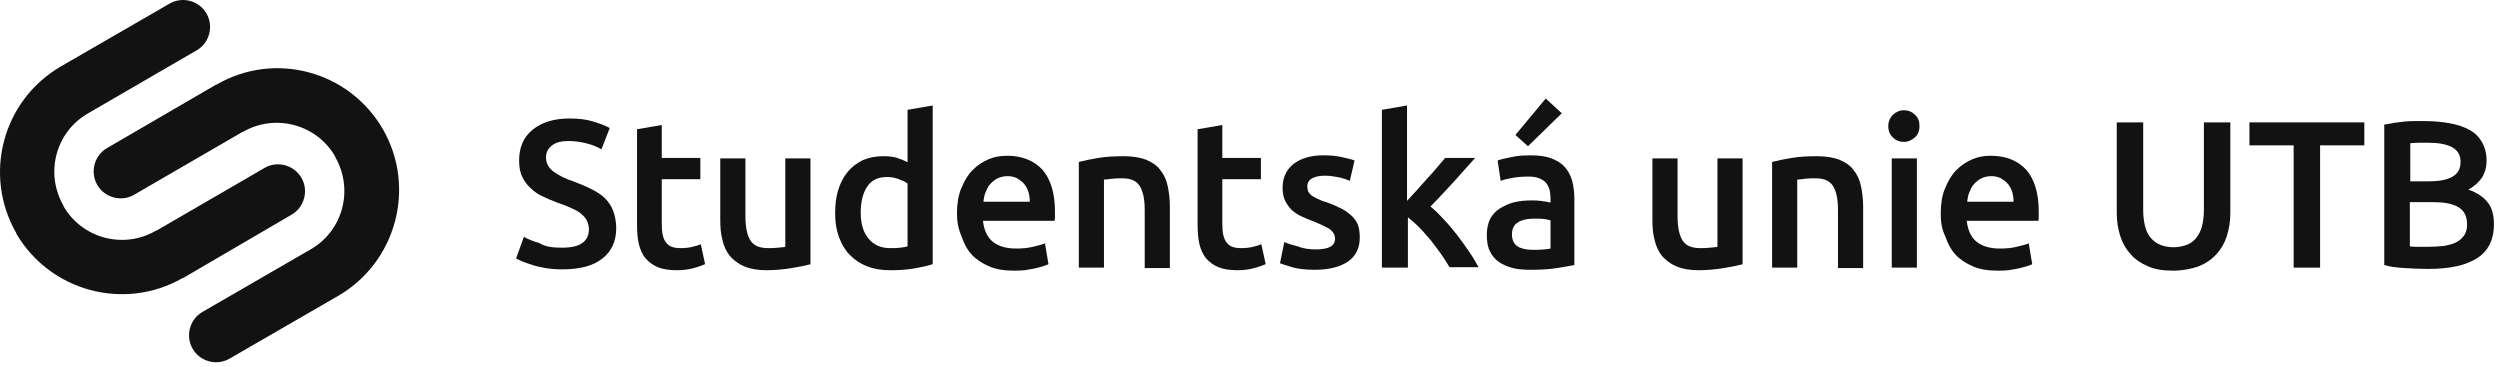
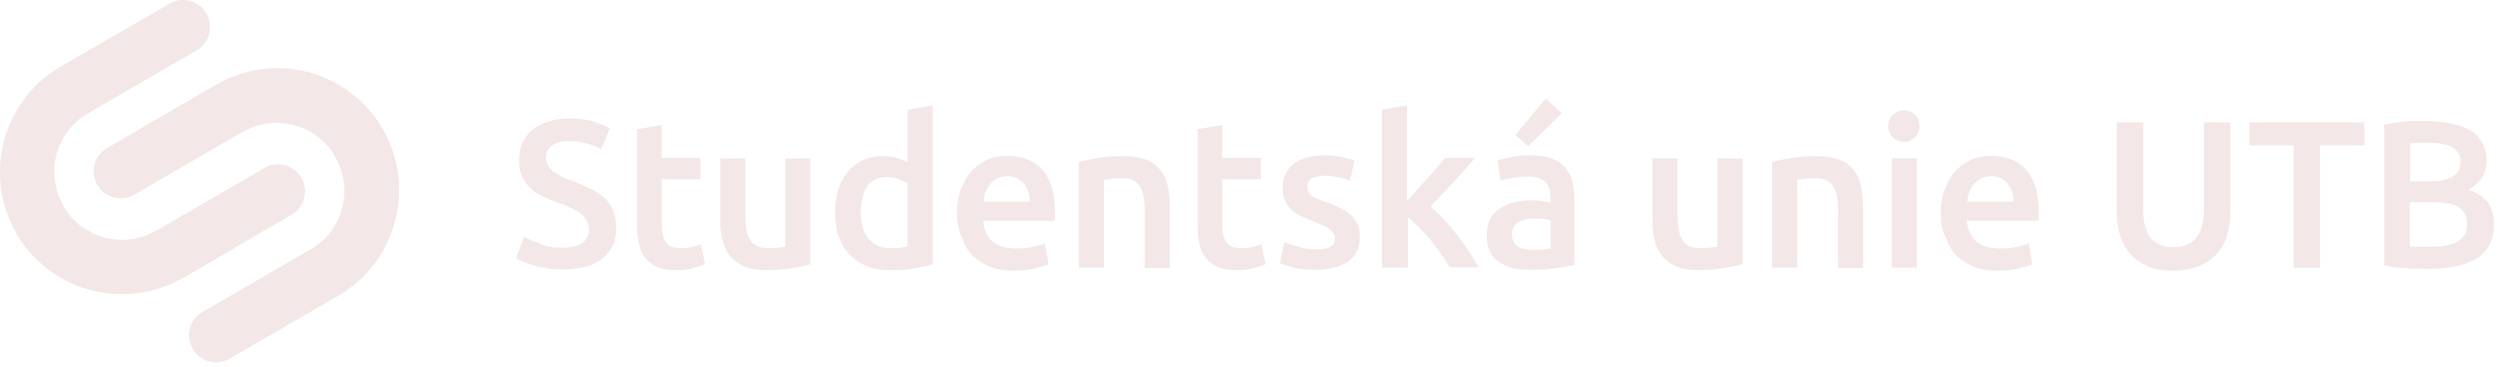
<svg xmlns="http://www.w3.org/2000/svg" width="293" height="43" viewBox="0 0 293 43" fill="none">
-   <path d="M44.882 15.156C40.918 8.296 32.178 5.958 25.369 9.922C25.369 9.922 25.369 9.922 25.319 9.922L12.565 17.341C11.04 18.204 10.532 20.186 11.396 21.66C12.26 23.184 14.241 23.692 15.715 22.828L28.418 15.46C28.418 15.46 28.418 15.46 28.469 15.46C32.229 13.275 37.107 14.546 39.292 18.357C39.292 18.357 39.292 18.357 39.292 18.408C41.477 22.219 40.207 27.046 36.396 29.231L23.743 36.548C22.219 37.412 21.711 39.393 22.575 40.867C23.439 42.391 25.42 42.899 26.894 42.036L39.648 34.668C46.457 30.704 48.794 21.965 44.882 15.156Z" fill="#121212" />
-   <path d="M34.162 25.166C35.686 24.302 36.194 22.32 35.33 20.846C34.467 19.322 32.485 18.814 31.011 19.678L18.308 27.046C18.308 27.046 18.308 27.046 18.257 27.046C14.497 29.231 9.619 27.96 7.434 24.149C7.434 24.149 7.434 24.149 7.434 24.099C5.249 20.288 6.52 15.46 10.331 13.275L23.034 5.908C24.558 5.044 25.066 3.062 24.202 1.588C23.339 0.064 21.357 -0.444 19.883 0.42L7.129 7.788C0.32 11.751 -2.017 20.44 1.896 27.3C1.896 27.3 1.896 27.3 1.896 27.351C5.859 34.16 14.599 36.497 21.408 32.584C21.408 32.584 21.408 32.584 21.459 32.584L34.162 25.166Z" fill="#121212" />
-   <path d="M65.87 29.028C66.988 29.028 67.801 28.825 68.258 28.469C68.766 28.113 69.02 27.554 69.02 26.894C69.02 26.487 68.919 26.132 68.766 25.827C68.614 25.522 68.36 25.268 68.055 25.014C67.75 24.76 67.344 24.556 66.886 24.353C66.429 24.15 65.921 23.947 65.311 23.743C64.752 23.54 64.142 23.286 63.634 23.032C63.075 22.778 62.618 22.473 62.212 22.067C61.805 21.711 61.449 21.254 61.195 20.695C60.941 20.186 60.84 19.526 60.84 18.815C60.84 17.29 61.348 16.071 62.415 15.207C63.482 14.343 64.905 13.886 66.734 13.886C67.801 13.886 68.716 13.987 69.529 14.241C70.342 14.495 71.002 14.75 71.46 15.004L70.494 17.494C69.935 17.189 69.325 16.934 68.665 16.782C68.004 16.63 67.344 16.528 66.632 16.528C65.819 16.528 65.159 16.68 64.701 17.036C64.244 17.392 63.99 17.849 63.99 18.459C63.99 18.815 64.092 19.17 64.244 19.424C64.397 19.678 64.6 19.933 64.905 20.136C65.21 20.339 65.514 20.542 65.921 20.745C66.327 20.949 66.734 21.101 67.191 21.254C68.004 21.558 68.716 21.863 69.325 22.168C69.935 22.473 70.494 22.829 70.9 23.235C71.307 23.642 71.663 24.15 71.866 24.709C72.069 25.268 72.222 25.979 72.222 26.741C72.222 28.266 71.663 29.485 70.596 30.298C69.529 31.162 67.953 31.569 65.87 31.569C65.159 31.569 64.549 31.518 63.939 31.416C63.38 31.314 62.872 31.213 62.415 31.061C61.958 30.908 61.602 30.806 61.246 30.654C60.941 30.502 60.687 30.4 60.484 30.298L61.398 27.758C61.856 28.012 62.415 28.266 63.177 28.469C63.888 28.926 64.803 29.028 65.87 29.028Z" fill="#121212" />
-   <path d="M74.611 15.156L77.558 14.648V18.51H82.081V21H77.558V26.233C77.558 27.25 77.711 28.012 78.066 28.418C78.371 28.875 78.93 29.079 79.743 29.079C80.302 29.079 80.759 29.028 81.166 28.926C81.572 28.825 81.928 28.723 82.131 28.622L82.639 30.959C82.284 31.111 81.877 31.264 81.318 31.416C80.759 31.569 80.099 31.67 79.388 31.67C78.473 31.67 77.711 31.569 77.101 31.315C76.491 31.061 76.034 30.705 75.627 30.247C75.272 29.79 75.018 29.231 74.865 28.571C74.713 27.91 74.662 27.148 74.662 26.284V15.156H74.611Z" fill="#121212" />
-   <path d="M95.035 30.959C94.477 31.111 93.714 31.264 92.8 31.416C91.885 31.569 90.869 31.67 89.802 31.67C88.785 31.67 87.922 31.518 87.21 31.213C86.499 30.908 85.991 30.502 85.533 29.993C85.127 29.485 84.822 28.825 84.67 28.113C84.466 27.402 84.415 26.589 84.415 25.725V18.561H87.363V25.268C87.363 26.64 87.566 27.605 87.972 28.215C88.379 28.825 89.04 29.079 90.056 29.079C90.411 29.079 90.767 29.079 91.174 29.028C91.58 28.977 91.885 28.977 92.037 28.926V18.561H94.985V30.959H95.035Z" fill="#121212" />
-   <path d="M109.312 30.959C108.702 31.163 107.991 31.315 107.127 31.467C106.263 31.62 105.298 31.671 104.332 31.671C103.316 31.671 102.401 31.518 101.639 31.213C100.826 30.909 100.166 30.451 99.607 29.892C99.048 29.333 98.641 28.622 98.337 27.809C98.032 26.996 97.879 26.081 97.879 25.014C97.879 23.998 97.981 23.083 98.235 22.27C98.489 21.457 98.845 20.746 99.353 20.136C99.861 19.526 100.42 19.12 101.131 18.764C101.843 18.459 102.656 18.307 103.519 18.307C104.129 18.307 104.688 18.358 105.145 18.51C105.603 18.663 106.009 18.815 106.365 19.018V12.87L109.312 12.362V30.959ZM100.877 24.913C100.877 26.234 101.182 27.25 101.792 27.961C102.401 28.724 103.265 29.079 104.332 29.079C104.79 29.079 105.196 29.079 105.552 29.028C105.908 28.978 106.162 28.927 106.365 28.876V21.508C106.111 21.305 105.755 21.152 105.349 21C104.942 20.848 104.485 20.746 103.977 20.746C102.91 20.746 102.147 21.102 101.639 21.864C101.131 22.626 100.877 23.642 100.877 24.913Z" fill="#121212" />
-   <path d="M112.158 25.014C112.158 23.896 112.31 22.879 112.666 22.066C113.022 21.203 113.428 20.491 113.987 19.932C114.546 19.373 115.156 18.967 115.867 18.662C116.578 18.357 117.29 18.255 118.052 18.255C119.78 18.255 121.152 18.814 122.168 19.881C123.133 20.999 123.641 22.625 123.641 24.759C123.641 24.912 123.641 25.115 123.641 25.318C123.641 25.522 123.641 25.725 123.591 25.877H115.206C115.308 26.893 115.664 27.707 116.274 28.265C116.934 28.824 117.849 29.129 119.068 29.129C119.78 29.129 120.44 29.078 121.05 28.926C121.66 28.774 122.117 28.672 122.473 28.52L122.879 30.959C122.727 31.06 122.473 31.111 122.219 31.213C121.914 31.314 121.609 31.365 121.253 31.467C120.898 31.517 120.491 31.619 120.085 31.67C119.678 31.721 119.221 31.721 118.814 31.721C117.696 31.721 116.731 31.568 115.918 31.213C115.105 30.857 114.393 30.4 113.885 29.841C113.326 29.231 112.971 28.52 112.717 27.757C112.31 26.843 112.158 25.979 112.158 25.014ZM120.694 23.692C120.694 23.286 120.643 22.879 120.542 22.524C120.44 22.168 120.237 21.812 120.034 21.558C119.83 21.304 119.526 21.101 119.221 20.898C118.916 20.745 118.509 20.644 118.103 20.644C117.646 20.644 117.239 20.745 116.934 20.898C116.578 21.05 116.324 21.304 116.07 21.558C115.816 21.812 115.664 22.168 115.511 22.524C115.359 22.879 115.308 23.235 115.257 23.642H120.694V23.692Z" fill="#121212" />
-   <path d="M126.488 18.968C127.047 18.815 127.809 18.663 128.724 18.51C129.639 18.358 130.655 18.307 131.722 18.307C132.738 18.307 133.653 18.46 134.313 18.714C135.025 19.018 135.584 19.374 135.99 19.933C136.397 20.441 136.702 21.051 136.854 21.813C137.007 22.525 137.108 23.338 137.108 24.201V31.417H134.161V24.659C134.161 23.998 134.11 23.388 134.009 22.931C133.907 22.474 133.755 22.067 133.551 21.762C133.348 21.457 133.094 21.254 132.738 21.102C132.383 20.949 131.976 20.899 131.468 20.899C131.112 20.899 130.706 20.899 130.299 20.949C129.893 21 129.588 21.051 129.385 21.051V31.366H126.438V18.968H126.488Z" fill="#121212" />
-   <path d="M140.309 15.156L143.256 14.648V18.51H147.779V21H143.256V26.233C143.256 27.25 143.409 28.012 143.764 28.418C144.069 28.875 144.628 29.079 145.441 29.079C146 29.079 146.457 29.028 146.864 28.926C147.27 28.825 147.626 28.723 147.829 28.622L148.338 30.959C147.982 31.111 147.575 31.264 147.016 31.416C146.457 31.569 145.797 31.67 145.085 31.67C144.171 31.67 143.409 31.569 142.799 31.315C142.189 31.061 141.732 30.705 141.325 30.247C140.97 29.79 140.716 29.231 140.563 28.571C140.411 27.91 140.36 27.148 140.36 26.284V15.156H140.309Z" fill="#121212" />
-   <path d="M154.18 29.23C154.943 29.23 155.552 29.129 155.908 28.926C156.264 28.722 156.467 28.418 156.467 27.96C156.467 27.554 156.264 27.198 155.908 26.893C155.501 26.639 154.892 26.334 154.028 25.979C153.469 25.775 153.012 25.572 152.554 25.369C152.097 25.166 151.741 24.911 151.386 24.607C151.081 24.302 150.827 23.946 150.623 23.539C150.42 23.133 150.319 22.625 150.319 22.015C150.319 20.846 150.725 19.932 151.589 19.22C152.453 18.56 153.621 18.204 155.095 18.204C155.857 18.204 156.569 18.255 157.229 18.407C157.89 18.56 158.398 18.661 158.753 18.814L158.195 21.202C157.89 21.05 157.432 20.897 156.975 20.796C156.467 20.694 155.908 20.592 155.247 20.592C154.638 20.592 154.18 20.694 153.774 20.897C153.418 21.1 153.215 21.405 153.215 21.863C153.215 22.066 153.266 22.269 153.317 22.422C153.367 22.574 153.52 22.726 153.672 22.879C153.875 23.031 154.079 23.133 154.384 23.285C154.688 23.438 155.044 23.59 155.451 23.692C156.162 23.946 156.721 24.2 157.229 24.454C157.737 24.708 158.093 25.013 158.449 25.318C158.753 25.623 159.008 25.979 159.16 26.385C159.312 26.791 159.363 27.3 159.363 27.858C159.363 29.078 158.906 29.993 157.991 30.653C157.077 31.263 155.806 31.619 154.13 31.619C153.012 31.619 152.097 31.517 151.436 31.314C150.776 31.111 150.268 30.958 150.014 30.857L150.522 28.367C150.979 28.57 151.487 28.722 152.097 28.875C152.707 29.129 153.418 29.23 154.18 29.23Z" fill="#121212" />
-   <path d="M164.904 23.541C165.26 23.134 165.667 22.728 166.073 22.27C166.48 21.813 166.886 21.356 167.293 20.898C167.699 20.441 168.106 20.035 168.461 19.577C168.817 19.171 169.122 18.815 169.376 18.51H172.882C172.069 19.425 171.205 20.39 170.341 21.356C169.427 22.321 168.563 23.287 167.648 24.201C168.156 24.608 168.665 25.116 169.173 25.675C169.732 26.234 170.24 26.894 170.748 27.504C171.256 28.165 171.713 28.825 172.171 29.486C172.628 30.146 172.984 30.756 173.289 31.315H169.884C169.579 30.807 169.274 30.299 168.868 29.74C168.461 29.181 168.055 28.622 167.648 28.114C167.191 27.606 166.784 27.098 166.327 26.64C165.87 26.183 165.413 25.776 165.006 25.471V31.366H161.957V12.87L164.904 12.362V23.541Z" fill="#121212" />
-   <path d="M179.384 18.205C180.349 18.205 181.162 18.306 181.823 18.561C182.484 18.815 183.043 19.17 183.398 19.577C183.805 20.034 184.059 20.542 184.262 21.203C184.415 21.812 184.516 22.524 184.516 23.286V31.061C184.059 31.162 183.398 31.264 182.484 31.416C181.569 31.569 180.553 31.619 179.384 31.619C178.622 31.619 177.91 31.569 177.301 31.416C176.691 31.264 176.132 31.01 175.675 30.705C175.217 30.4 174.862 29.943 174.608 29.434C174.354 28.926 174.252 28.266 174.252 27.504C174.252 26.792 174.404 26.132 174.658 25.623C174.963 25.115 175.319 24.709 175.827 24.404C176.335 24.099 176.894 23.845 177.504 23.693C178.165 23.54 178.825 23.489 179.536 23.489C179.841 23.489 180.197 23.489 180.553 23.54C180.908 23.591 181.315 23.642 181.721 23.743V23.235C181.721 22.88 181.671 22.575 181.62 22.27C181.518 21.965 181.417 21.711 181.213 21.457C181.01 21.203 180.756 21.05 180.4 20.898C180.045 20.745 179.638 20.695 179.13 20.695C178.469 20.695 177.809 20.745 177.25 20.847C176.691 20.949 176.234 21.05 175.878 21.203L175.522 18.815C175.878 18.662 176.437 18.561 177.148 18.408C177.809 18.256 178.571 18.205 179.384 18.205ZM179.638 29.282C180.553 29.282 181.213 29.231 181.721 29.13V25.827C181.569 25.776 181.315 25.725 181.01 25.674C180.705 25.623 180.349 25.623 179.994 25.623C179.689 25.623 179.333 25.623 179.028 25.674C178.673 25.725 178.419 25.827 178.114 25.928C177.86 26.081 177.606 26.233 177.453 26.487C177.301 26.741 177.199 27.046 177.199 27.402C177.199 28.113 177.402 28.571 177.86 28.875C178.266 29.13 178.876 29.282 179.638 29.282ZM183.043 13.276L179.079 17.138L177.606 15.817L181.162 11.548L183.043 13.276Z" fill="#121212" />
-   <path d="M204.282 30.959C203.724 31.111 202.961 31.264 202.047 31.416C201.132 31.569 200.116 31.67 199.049 31.67C198.033 31.67 197.169 31.518 196.457 31.213C195.746 30.908 195.238 30.502 194.78 29.993C194.374 29.485 194.069 28.825 193.917 28.113C193.713 27.402 193.663 26.589 193.663 25.725V18.561H196.61V25.268C196.61 26.64 196.813 27.605 197.219 28.215C197.626 28.825 198.287 29.079 199.303 29.079C199.659 29.079 200.014 29.079 200.421 29.028C200.827 28.977 201.132 28.977 201.285 28.926V18.561H204.232V30.959H204.282Z" fill="#121212" />
-   <path d="M207.741 18.968C208.299 18.815 209.062 18.663 209.976 18.51C210.891 18.358 211.907 18.307 212.974 18.307C213.99 18.307 214.905 18.46 215.566 18.714C216.277 19.018 216.836 19.374 217.243 19.933C217.649 20.441 217.954 21.051 218.106 21.813C218.259 22.525 218.36 23.338 218.36 24.201V31.417H215.413V24.659C215.413 23.998 215.362 23.388 215.261 22.931C215.159 22.474 215.007 22.067 214.803 21.762C214.6 21.457 214.346 21.254 213.991 21.102C213.635 20.949 213.228 20.899 212.72 20.899C212.364 20.899 211.958 20.899 211.551 20.949C211.145 21 210.84 21.051 210.637 21.051V31.366H207.69V18.968H207.741Z" fill="#121212" />
-   <path d="M224.964 14.8C224.964 15.359 224.761 15.817 224.406 16.122C224.05 16.427 223.643 16.63 223.135 16.63C222.627 16.63 222.221 16.477 221.865 16.122C221.509 15.817 221.306 15.359 221.306 14.8C221.306 14.242 221.509 13.784 221.865 13.428C222.221 13.124 222.627 12.92 223.135 12.92C223.643 12.92 224.05 13.073 224.406 13.428C224.812 13.784 224.964 14.191 224.964 14.8ZM224.66 31.366H221.712V18.561H224.66V31.366Z" fill="#121212" />
-   <path d="M227.455 25.014C227.455 23.896 227.608 22.879 227.963 22.066C228.319 21.203 228.726 20.491 229.285 19.932C229.844 19.373 230.453 18.967 231.165 18.662C231.876 18.357 232.587 18.255 233.35 18.255C235.077 18.255 236.449 18.814 237.465 19.881C238.431 20.999 238.939 22.625 238.939 24.759C238.939 24.912 238.939 25.115 238.939 25.318C238.939 25.522 238.939 25.725 238.888 25.877H230.504C230.606 26.893 230.961 27.707 231.571 28.265C232.232 28.824 233.146 29.129 234.366 29.129C235.077 29.129 235.738 29.078 236.348 28.926C236.957 28.774 237.415 28.672 237.77 28.52L238.177 30.959C238.024 31.06 237.77 31.111 237.516 31.213C237.211 31.314 236.906 31.365 236.551 31.467C236.195 31.517 235.789 31.619 235.382 31.67C234.976 31.721 234.518 31.721 234.112 31.721C232.994 31.721 232.028 31.568 231.215 31.213C230.402 30.857 229.691 30.4 229.183 29.841C228.624 29.231 228.268 28.52 228.014 27.757C227.557 26.843 227.455 25.979 227.455 25.014ZM235.992 23.692C235.992 23.286 235.941 22.879 235.839 22.524C235.738 22.168 235.535 21.812 235.331 21.558C235.128 21.304 234.823 21.101 234.518 20.898C234.213 20.745 233.807 20.644 233.4 20.644C232.943 20.644 232.537 20.745 232.232 20.898C231.876 21.05 231.622 21.304 231.368 21.558C231.114 21.812 230.961 22.168 230.809 22.524C230.657 22.879 230.606 23.235 230.555 23.642H235.992V23.692Z" fill="#121212" />
-   <path d="M254.688 31.721C253.519 31.721 252.554 31.569 251.741 31.213C250.928 30.857 250.216 30.4 249.708 29.79C249.149 29.181 248.743 28.469 248.489 27.656C248.234 26.843 248.082 25.929 248.082 24.963V14.343H251.182V24.658C251.182 25.421 251.283 26.081 251.436 26.64C251.588 27.199 251.842 27.656 252.147 27.961C252.452 28.317 252.858 28.571 253.265 28.723C253.671 28.876 254.18 28.977 254.739 28.977C255.297 28.977 255.755 28.876 256.212 28.723C256.669 28.571 257.025 28.317 257.33 27.961C257.635 27.605 257.889 27.148 258.041 26.64C258.194 26.081 258.295 25.421 258.295 24.658V14.343H261.395V24.963C261.395 25.929 261.243 26.843 260.989 27.656C260.734 28.469 260.328 29.181 259.769 29.79C259.21 30.4 258.549 30.857 257.686 31.213C256.822 31.518 255.806 31.721 254.688 31.721Z" fill="#121212" />
-   <path d="M277.099 14.343V17.036H271.916V31.366H268.816V17.036H263.633V14.343H277.099Z" fill="#121212" />
-   <path d="M284.517 31.519C283.602 31.519 282.739 31.468 281.824 31.417C280.909 31.366 280.096 31.265 279.436 31.061V14.598C279.791 14.547 280.198 14.496 280.604 14.395C281.011 14.344 281.417 14.293 281.824 14.242C282.231 14.191 282.688 14.191 283.094 14.191C283.501 14.191 283.907 14.191 284.263 14.191C285.279 14.191 286.245 14.293 287.109 14.445C287.972 14.598 288.735 14.852 289.395 15.208C290.056 15.563 290.513 16.021 290.869 16.63C291.224 17.24 291.428 17.952 291.428 18.815C291.428 19.628 291.224 20.289 290.869 20.848C290.462 21.407 289.954 21.864 289.293 22.22C290.31 22.576 291.072 23.084 291.58 23.744C292.088 24.405 292.291 25.269 292.291 26.285C292.291 28.012 291.682 29.334 290.411 30.197C289.039 31.112 287.109 31.519 284.517 31.519ZM282.434 21.254H284.619C285.787 21.254 286.702 21.102 287.363 20.746C288.023 20.391 288.379 19.832 288.379 18.968C288.379 18.155 288.023 17.596 287.363 17.24C286.651 16.884 285.787 16.732 284.67 16.732C284.212 16.732 283.806 16.732 283.399 16.732C283.043 16.732 282.739 16.783 282.485 16.783V21.254H282.434ZM282.434 23.693V28.876C282.789 28.927 283.145 28.927 283.552 28.927C283.958 28.927 284.314 28.927 284.619 28.927C285.228 28.927 285.838 28.876 286.397 28.826C286.956 28.724 287.413 28.622 287.82 28.419C288.226 28.216 288.531 27.962 288.785 27.606C289.039 27.25 289.141 26.844 289.141 26.285C289.141 25.319 288.785 24.659 288.074 24.252C287.363 23.846 286.397 23.693 285.178 23.693H282.434Z" fill="#121212" />
+   <path d="M44.882 15.156C40.918 8.296 32.178 5.958 25.369 9.922C25.369 9.922 25.369 9.922 25.319 9.922L12.565 17.341C11.04 18.204 10.532 20.186 11.396 21.66C12.26 23.184 14.241 23.692 15.715 22.828L28.418 15.46C28.418 15.46 28.418 15.46 28.469 15.46C32.229 13.275 37.107 14.546 39.292 18.357C39.292 18.357 39.292 18.357 39.292 18.408C41.477 22.219 40.207 27.046 36.396 29.231L23.743 36.548C22.219 37.412 21.711 39.393 22.575 40.867C23.439 42.391 25.42 42.899 26.894 42.036L39.648 34.668C46.457 30.704 48.794 21.965 44.882 15.156Z" fill="#F3E7E7" />
+   <path d="M34.162 25.166C35.686 24.302 36.194 22.32 35.33 20.846C34.467 19.322 32.485 18.814 31.011 19.678L18.308 27.046C18.308 27.046 18.308 27.046 18.257 27.046C14.497 29.231 9.619 27.96 7.434 24.149C7.434 24.149 7.434 24.149 7.434 24.099C5.249 20.288 6.52 15.46 10.331 13.275L23.034 5.908C24.558 5.044 25.066 3.062 24.202 1.588C23.339 0.064 21.357 -0.444 19.883 0.42L7.129 7.788C0.32 11.751 -2.017 20.44 1.896 27.3C1.896 27.3 1.896 27.3 1.896 27.351C5.859 34.16 14.599 36.497 21.408 32.584C21.408 32.584 21.408 32.584 21.459 32.584L34.162 25.166Z" fill="#F3E7E7" />
+   <path d="M65.87 29.028C66.988 29.028 67.801 28.825 68.258 28.469C68.766 28.113 69.02 27.554 69.02 26.894C69.02 26.487 68.919 26.132 68.766 25.827C68.614 25.522 68.36 25.268 68.055 25.014C67.75 24.76 67.344 24.556 66.886 24.353C66.429 24.15 65.921 23.947 65.311 23.743C64.752 23.54 64.142 23.286 63.634 23.032C63.075 22.778 62.618 22.473 62.212 22.067C61.805 21.711 61.449 21.254 61.195 20.695C60.941 20.186 60.84 19.526 60.84 18.815C60.84 17.29 61.348 16.071 62.415 15.207C63.482 14.343 64.905 13.886 66.734 13.886C67.801 13.886 68.716 13.987 69.529 14.241C70.342 14.495 71.002 14.75 71.46 15.004L70.494 17.494C69.935 17.189 69.325 16.934 68.665 16.782C68.004 16.63 67.344 16.528 66.632 16.528C65.819 16.528 65.159 16.68 64.701 17.036C64.244 17.392 63.99 17.849 63.99 18.459C63.99 18.815 64.092 19.17 64.244 19.424C64.397 19.678 64.6 19.933 64.905 20.136C65.21 20.339 65.514 20.542 65.921 20.745C66.327 20.949 66.734 21.101 67.191 21.254C68.004 21.558 68.716 21.863 69.325 22.168C69.935 22.473 70.494 22.829 70.9 23.235C71.307 23.642 71.663 24.15 71.866 24.709C72.069 25.268 72.222 25.979 72.222 26.741C72.222 28.266 71.663 29.485 70.596 30.298C69.529 31.162 67.953 31.569 65.87 31.569C65.159 31.569 64.549 31.518 63.939 31.416C63.38 31.314 62.872 31.213 62.415 31.061C61.958 30.908 61.602 30.806 61.246 30.654C60.941 30.502 60.687 30.4 60.484 30.298L61.398 27.758C61.856 28.012 62.415 28.266 63.177 28.469C63.888 28.926 64.803 29.028 65.87 29.028Z" fill="#F3E7E7" />
+   <path d="M74.611 15.156L77.558 14.648V18.51H82.081V21H77.558V26.233C77.558 27.25 77.711 28.012 78.066 28.418C78.371 28.875 78.93 29.079 79.743 29.079C80.302 29.079 80.759 29.028 81.166 28.926C81.572 28.825 81.928 28.723 82.131 28.622L82.639 30.959C82.284 31.111 81.877 31.264 81.318 31.416C80.759 31.569 80.099 31.67 79.388 31.67C78.473 31.67 77.711 31.569 77.101 31.315C76.491 31.061 76.034 30.705 75.627 30.247C75.272 29.79 75.018 29.231 74.865 28.571C74.713 27.91 74.662 27.148 74.662 26.284V15.156H74.611Z" fill="#F3E7E7" />
+   <path d="M95.035 30.959C94.477 31.111 93.714 31.264 92.8 31.416C91.885 31.569 90.869 31.67 89.802 31.67C88.785 31.67 87.922 31.518 87.21 31.213C86.499 30.908 85.991 30.502 85.533 29.993C85.127 29.485 84.822 28.825 84.67 28.113C84.466 27.402 84.415 26.589 84.415 25.725V18.561H87.363V25.268C87.363 26.64 87.566 27.605 87.972 28.215C88.379 28.825 89.04 29.079 90.056 29.079C90.411 29.079 90.767 29.079 91.174 29.028C91.58 28.977 91.885 28.977 92.037 28.926V18.561H94.985V30.959H95.035Z" fill="#F3E7E7" />
+   <path d="M109.312 30.959C108.702 31.163 107.991 31.315 107.127 31.467C106.263 31.62 105.298 31.671 104.332 31.671C103.316 31.671 102.401 31.518 101.639 31.213C100.826 30.909 100.166 30.451 99.607 29.892C99.048 29.333 98.641 28.622 98.337 27.809C98.032 26.996 97.879 26.081 97.879 25.014C97.879 23.998 97.981 23.083 98.235 22.27C98.489 21.457 98.845 20.746 99.353 20.136C99.861 19.526 100.42 19.12 101.131 18.764C101.843 18.459 102.656 18.307 103.519 18.307C104.129 18.307 104.688 18.358 105.145 18.51C105.603 18.663 106.009 18.815 106.365 19.018V12.87L109.312 12.362V30.959ZM100.877 24.913C100.877 26.234 101.182 27.25 101.792 27.961C102.401 28.724 103.265 29.079 104.332 29.079C104.79 29.079 105.196 29.079 105.552 29.028C105.908 28.978 106.162 28.927 106.365 28.876V21.508C106.111 21.305 105.755 21.152 105.349 21C104.942 20.848 104.485 20.746 103.977 20.746C102.91 20.746 102.147 21.102 101.639 21.864C101.131 22.626 100.877 23.642 100.877 24.913Z" fill="#F3E7E7" />
+   <path d="M112.158 25.014C112.158 23.896 112.31 22.879 112.666 22.066C113.022 21.203 113.428 20.491 113.987 19.932C114.546 19.373 115.156 18.967 115.867 18.662C116.578 18.357 117.29 18.255 118.052 18.255C119.78 18.255 121.152 18.814 122.168 19.881C123.133 20.999 123.641 22.625 123.641 24.759C123.641 24.912 123.641 25.115 123.641 25.318C123.641 25.522 123.641 25.725 123.591 25.877H115.206C115.308 26.893 115.664 27.707 116.274 28.265C116.934 28.824 117.849 29.129 119.068 29.129C119.78 29.129 120.44 29.078 121.05 28.926C121.66 28.774 122.117 28.672 122.473 28.52L122.879 30.959C122.727 31.06 122.473 31.111 122.219 31.213C121.914 31.314 121.609 31.365 121.253 31.467C120.898 31.517 120.491 31.619 120.085 31.67C119.678 31.721 119.221 31.721 118.814 31.721C117.696 31.721 116.731 31.568 115.918 31.213C115.105 30.857 114.393 30.4 113.885 29.841C113.326 29.231 112.971 28.52 112.717 27.757C112.31 26.843 112.158 25.979 112.158 25.014ZM120.694 23.692C120.694 23.286 120.643 22.879 120.542 22.524C120.44 22.168 120.237 21.812 120.034 21.558C119.83 21.304 119.526 21.101 119.221 20.898C118.916 20.745 118.509 20.644 118.103 20.644C117.646 20.644 117.239 20.745 116.934 20.898C116.578 21.05 116.324 21.304 116.07 21.558C115.816 21.812 115.664 22.168 115.511 22.524C115.359 22.879 115.308 23.235 115.257 23.642H120.694V23.692Z" fill="#F3E7E7" />
+   <path d="M126.488 18.968C127.047 18.815 127.809 18.663 128.724 18.51C129.639 18.358 130.655 18.307 131.722 18.307C132.738 18.307 133.653 18.46 134.313 18.714C135.025 19.018 135.584 19.374 135.99 19.933C136.397 20.441 136.702 21.051 136.854 21.813C137.007 22.525 137.108 23.338 137.108 24.201V31.417H134.161V24.659C134.161 23.998 134.11 23.388 134.009 22.931C133.907 22.474 133.755 22.067 133.551 21.762C133.348 21.457 133.094 21.254 132.738 21.102C132.383 20.949 131.976 20.899 131.468 20.899C131.112 20.899 130.706 20.899 130.299 20.949C129.893 21 129.588 21.051 129.385 21.051V31.366H126.438V18.968H126.488Z" fill="#F3E7E7" />
+   <path d="M140.309 15.156L143.256 14.648V18.51H147.779V21H143.256V26.233C143.256 27.25 143.409 28.012 143.764 28.418C144.069 28.875 144.628 29.079 145.441 29.079C146 29.079 146.457 29.028 146.864 28.926C147.27 28.825 147.626 28.723 147.829 28.622L148.338 30.959C147.982 31.111 147.575 31.264 147.016 31.416C146.457 31.569 145.797 31.67 145.085 31.67C144.171 31.67 143.409 31.569 142.799 31.315C142.189 31.061 141.732 30.705 141.325 30.247C140.97 29.79 140.716 29.231 140.563 28.571C140.411 27.91 140.36 27.148 140.36 26.284V15.156H140.309Z" fill="#F3E7E7" />
+   <path d="M154.18 29.23C154.943 29.23 155.552 29.129 155.908 28.926C156.264 28.722 156.467 28.418 156.467 27.96C156.467 27.554 156.264 27.198 155.908 26.893C155.501 26.639 154.892 26.334 154.028 25.979C153.469 25.775 153.012 25.572 152.554 25.369C152.097 25.166 151.741 24.911 151.386 24.607C151.081 24.302 150.827 23.946 150.623 23.539C150.42 23.133 150.319 22.625 150.319 22.015C150.319 20.846 150.725 19.932 151.589 19.22C152.453 18.56 153.621 18.204 155.095 18.204C155.857 18.204 156.569 18.255 157.229 18.407C157.89 18.56 158.398 18.661 158.753 18.814L158.195 21.202C157.89 21.05 157.432 20.897 156.975 20.796C156.467 20.694 155.908 20.592 155.247 20.592C154.638 20.592 154.18 20.694 153.774 20.897C153.418 21.1 153.215 21.405 153.215 21.863C153.215 22.066 153.266 22.269 153.317 22.422C153.367 22.574 153.52 22.726 153.672 22.879C153.875 23.031 154.079 23.133 154.384 23.285C154.688 23.438 155.044 23.59 155.451 23.692C156.162 23.946 156.721 24.2 157.229 24.454C157.737 24.708 158.093 25.013 158.449 25.318C158.753 25.623 159.008 25.979 159.16 26.385C159.312 26.791 159.363 27.3 159.363 27.858C159.363 29.078 158.906 29.993 157.991 30.653C157.077 31.263 155.806 31.619 154.13 31.619C153.012 31.619 152.097 31.517 151.436 31.314C150.776 31.111 150.268 30.958 150.014 30.857L150.522 28.367C150.979 28.57 151.487 28.722 152.097 28.875C152.707 29.129 153.418 29.23 154.18 29.23Z" fill="#F3E7E7" />
+   <path d="M164.904 23.541C165.26 23.134 165.667 22.728 166.073 22.27C166.48 21.813 166.886 21.356 167.293 20.898C167.699 20.441 168.106 20.035 168.461 19.577C168.817 19.171 169.122 18.815 169.376 18.51H172.882C172.069 19.425 171.205 20.39 170.341 21.356C169.427 22.321 168.563 23.287 167.648 24.201C168.156 24.608 168.665 25.116 169.173 25.675C169.732 26.234 170.24 26.894 170.748 27.504C171.256 28.165 171.713 28.825 172.171 29.486C172.628 30.146 172.984 30.756 173.289 31.315H169.884C169.579 30.807 169.274 30.299 168.868 29.74C168.461 29.181 168.055 28.622 167.648 28.114C167.191 27.606 166.784 27.098 166.327 26.64C165.87 26.183 165.413 25.776 165.006 25.471V31.366H161.957V12.87L164.904 12.362V23.541Z" fill="#F3E7E7" />
+   <path d="M179.384 18.205C180.349 18.205 181.162 18.306 181.823 18.561C182.484 18.815 183.043 19.17 183.398 19.577C183.805 20.034 184.059 20.542 184.262 21.203C184.415 21.812 184.516 22.524 184.516 23.286V31.061C184.059 31.162 183.398 31.264 182.484 31.416C181.569 31.569 180.553 31.619 179.384 31.619C178.622 31.619 177.91 31.569 177.301 31.416C176.691 31.264 176.132 31.01 175.675 30.705C175.217 30.4 174.862 29.943 174.608 29.434C174.354 28.926 174.252 28.266 174.252 27.504C174.252 26.792 174.404 26.132 174.658 25.623C174.963 25.115 175.319 24.709 175.827 24.404C176.335 24.099 176.894 23.845 177.504 23.693C178.165 23.54 178.825 23.489 179.536 23.489C179.841 23.489 180.197 23.489 180.553 23.54C180.908 23.591 181.315 23.642 181.721 23.743V23.235C181.721 22.88 181.671 22.575 181.62 22.27C181.518 21.965 181.417 21.711 181.213 21.457C181.01 21.203 180.756 21.05 180.4 20.898C180.045 20.745 179.638 20.695 179.13 20.695C178.469 20.695 177.809 20.745 177.25 20.847C176.691 20.949 176.234 21.05 175.878 21.203L175.522 18.815C175.878 18.662 176.437 18.561 177.148 18.408C177.809 18.256 178.571 18.205 179.384 18.205ZM179.638 29.282C180.553 29.282 181.213 29.231 181.721 29.13V25.827C181.569 25.776 181.315 25.725 181.01 25.674C180.705 25.623 180.349 25.623 179.994 25.623C179.689 25.623 179.333 25.623 179.028 25.674C178.673 25.725 178.419 25.827 178.114 25.928C177.86 26.081 177.606 26.233 177.453 26.487C177.301 26.741 177.199 27.046 177.199 27.402C177.199 28.113 177.402 28.571 177.86 28.875C178.266 29.13 178.876 29.282 179.638 29.282ZM183.043 13.276L179.079 17.138L177.606 15.817L181.162 11.548L183.043 13.276Z" fill="#F3E7E7" />
+   <path d="M204.282 30.959C203.724 31.111 202.961 31.264 202.047 31.416C201.132 31.569 200.116 31.67 199.049 31.67C198.033 31.67 197.169 31.518 196.457 31.213C195.746 30.908 195.238 30.502 194.78 29.993C194.374 29.485 194.069 28.825 193.917 28.113C193.713 27.402 193.663 26.589 193.663 25.725V18.561H196.61V25.268C196.61 26.64 196.813 27.605 197.219 28.215C197.626 28.825 198.287 29.079 199.303 29.079C199.659 29.079 200.014 29.079 200.421 29.028C200.827 28.977 201.132 28.977 201.285 28.926V18.561H204.232V30.959H204.282Z" fill="#F3E7E7" />
+   <path d="M207.741 18.968C208.299 18.815 209.062 18.663 209.976 18.51C210.891 18.358 211.907 18.307 212.974 18.307C213.99 18.307 214.905 18.46 215.566 18.714C216.277 19.018 216.836 19.374 217.243 19.933C217.649 20.441 217.954 21.051 218.106 21.813C218.259 22.525 218.36 23.338 218.36 24.201V31.417H215.413V24.659C215.413 23.998 215.362 23.388 215.261 22.931C215.159 22.474 215.007 22.067 214.803 21.762C214.6 21.457 214.346 21.254 213.991 21.102C213.635 20.949 213.228 20.899 212.72 20.899C212.364 20.899 211.958 20.899 211.551 20.949C211.145 21 210.84 21.051 210.637 21.051V31.366H207.69V18.968H207.741Z" fill="#F3E7E7" />
+   <path d="M224.964 14.8C224.964 15.359 224.761 15.817 224.406 16.122C224.05 16.427 223.643 16.63 223.135 16.63C222.627 16.63 222.221 16.477 221.865 16.122C221.509 15.817 221.306 15.359 221.306 14.8C221.306 14.242 221.509 13.784 221.865 13.428C222.221 13.124 222.627 12.92 223.135 12.92C223.643 12.92 224.05 13.073 224.406 13.428C224.812 13.784 224.964 14.191 224.964 14.8ZM224.66 31.366H221.712V18.561H224.66V31.366Z" fill="#F3E7E7" />
+   <path d="M227.455 25.014C227.455 23.896 227.608 22.879 227.963 22.066C228.319 21.203 228.726 20.491 229.285 19.932C229.844 19.373 230.453 18.967 231.165 18.662C231.876 18.357 232.587 18.255 233.35 18.255C235.077 18.255 236.449 18.814 237.465 19.881C238.431 20.999 238.939 22.625 238.939 24.759C238.939 24.912 238.939 25.115 238.939 25.318C238.939 25.522 238.939 25.725 238.888 25.877H230.504C230.606 26.893 230.961 27.707 231.571 28.265C232.232 28.824 233.146 29.129 234.366 29.129C235.077 29.129 235.738 29.078 236.348 28.926C236.957 28.774 237.415 28.672 237.77 28.52L238.177 30.959C238.024 31.06 237.77 31.111 237.516 31.213C237.211 31.314 236.906 31.365 236.551 31.467C236.195 31.517 235.789 31.619 235.382 31.67C234.976 31.721 234.518 31.721 234.112 31.721C232.994 31.721 232.028 31.568 231.215 31.213C230.402 30.857 229.691 30.4 229.183 29.841C228.624 29.231 228.268 28.52 228.014 27.757C227.557 26.843 227.455 25.979 227.455 25.014ZM235.992 23.692C235.992 23.286 235.941 22.879 235.839 22.524C235.738 22.168 235.535 21.812 235.331 21.558C235.128 21.304 234.823 21.101 234.518 20.898C234.213 20.745 233.807 20.644 233.4 20.644C232.943 20.644 232.537 20.745 232.232 20.898C231.876 21.05 231.622 21.304 231.368 21.558C231.114 21.812 230.961 22.168 230.809 22.524C230.657 22.879 230.606 23.235 230.555 23.642H235.992V23.692Z" fill="#F3E7E7" />
+   <path d="M254.688 31.721C253.519 31.721 252.554 31.569 251.741 31.213C250.928 30.857 250.216 30.4 249.708 29.79C249.149 29.181 248.743 28.469 248.489 27.656C248.234 26.843 248.082 25.929 248.082 24.963V14.343H251.182V24.658C251.182 25.421 251.283 26.081 251.436 26.64C251.588 27.199 251.842 27.656 252.147 27.961C252.452 28.317 252.858 28.571 253.265 28.723C253.671 28.876 254.18 28.977 254.739 28.977C255.297 28.977 255.755 28.876 256.212 28.723C256.669 28.571 257.025 28.317 257.33 27.961C257.635 27.605 257.889 27.148 258.041 26.64C258.194 26.081 258.295 25.421 258.295 24.658V14.343H261.395V24.963C261.395 25.929 261.243 26.843 260.989 27.656C260.734 28.469 260.328 29.181 259.769 29.79C259.21 30.4 258.549 30.857 257.686 31.213C256.822 31.518 255.806 31.721 254.688 31.721Z" fill="#F3E7E7" />
+   <path d="M277.099 14.343V17.036H271.916V31.366H268.816V17.036H263.633V14.343H277.099Z" fill="#F3E7E7" />
+   <path d="M284.517 31.519C283.602 31.519 282.739 31.468 281.824 31.417C280.909 31.366 280.096 31.265 279.436 31.061V14.598C279.791 14.547 280.198 14.496 280.604 14.395C281.011 14.344 281.417 14.293 281.824 14.242C282.231 14.191 282.688 14.191 283.094 14.191C283.501 14.191 283.907 14.191 284.263 14.191C285.279 14.191 286.245 14.293 287.109 14.445C287.972 14.598 288.735 14.852 289.395 15.208C290.056 15.563 290.513 16.021 290.869 16.63C291.224 17.24 291.428 17.952 291.428 18.815C291.428 19.628 291.224 20.289 290.869 20.848C290.462 21.407 289.954 21.864 289.293 22.22C290.31 22.576 291.072 23.084 291.58 23.744C292.088 24.405 292.291 25.269 292.291 26.285C292.291 28.012 291.682 29.334 290.411 30.197C289.039 31.112 287.109 31.519 284.517 31.519ZM282.434 21.254H284.619C285.787 21.254 286.702 21.102 287.363 20.746C288.023 20.391 288.379 19.832 288.379 18.968C288.379 18.155 288.023 17.596 287.363 17.24C286.651 16.884 285.787 16.732 284.67 16.732C284.212 16.732 283.806 16.732 283.399 16.732C283.043 16.732 282.739 16.783 282.485 16.783V21.254H282.434ZM282.434 23.693V28.876C282.789 28.927 283.145 28.927 283.552 28.927C283.958 28.927 284.314 28.927 284.619 28.927C285.228 28.927 285.838 28.876 286.397 28.826C286.956 28.724 287.413 28.622 287.82 28.419C288.226 28.216 288.531 27.962 288.785 27.606C289.039 27.25 289.141 26.844 289.141 26.285C289.141 25.319 288.785 24.659 288.074 24.252C287.363 23.846 286.397 23.693 285.178 23.693H282.434Z" fill="#F3E7E7" />
</svg>
